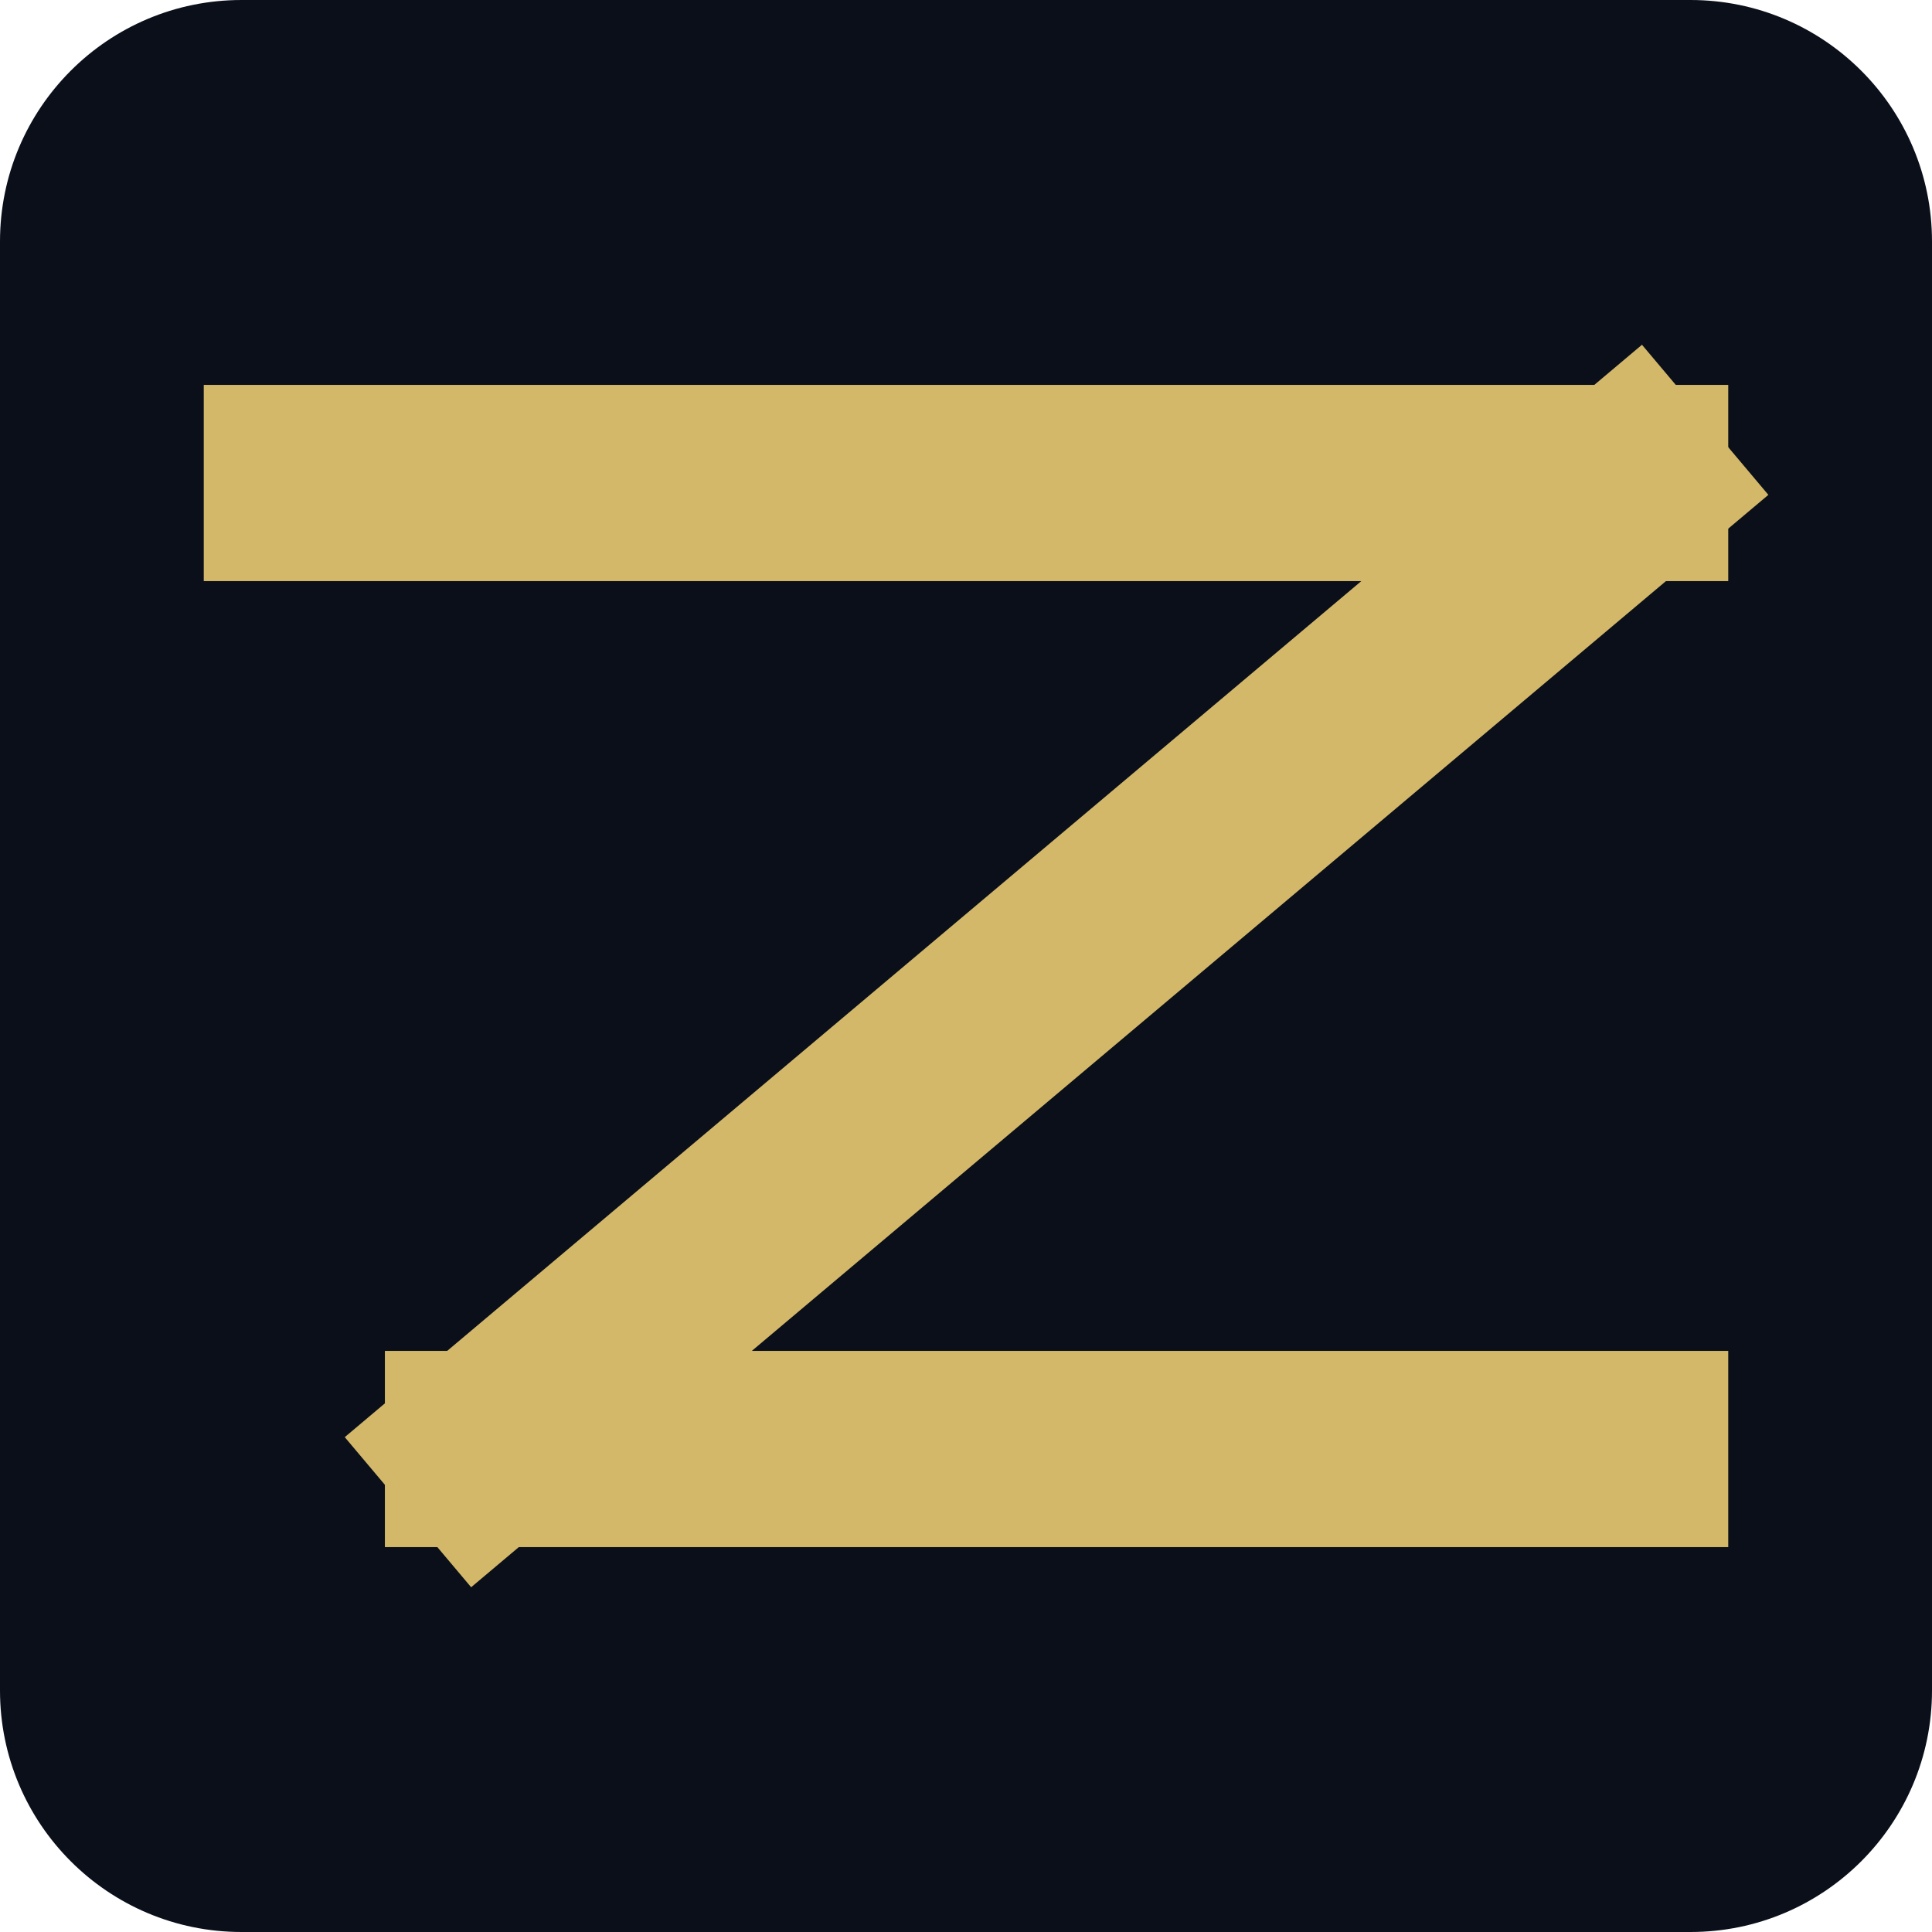
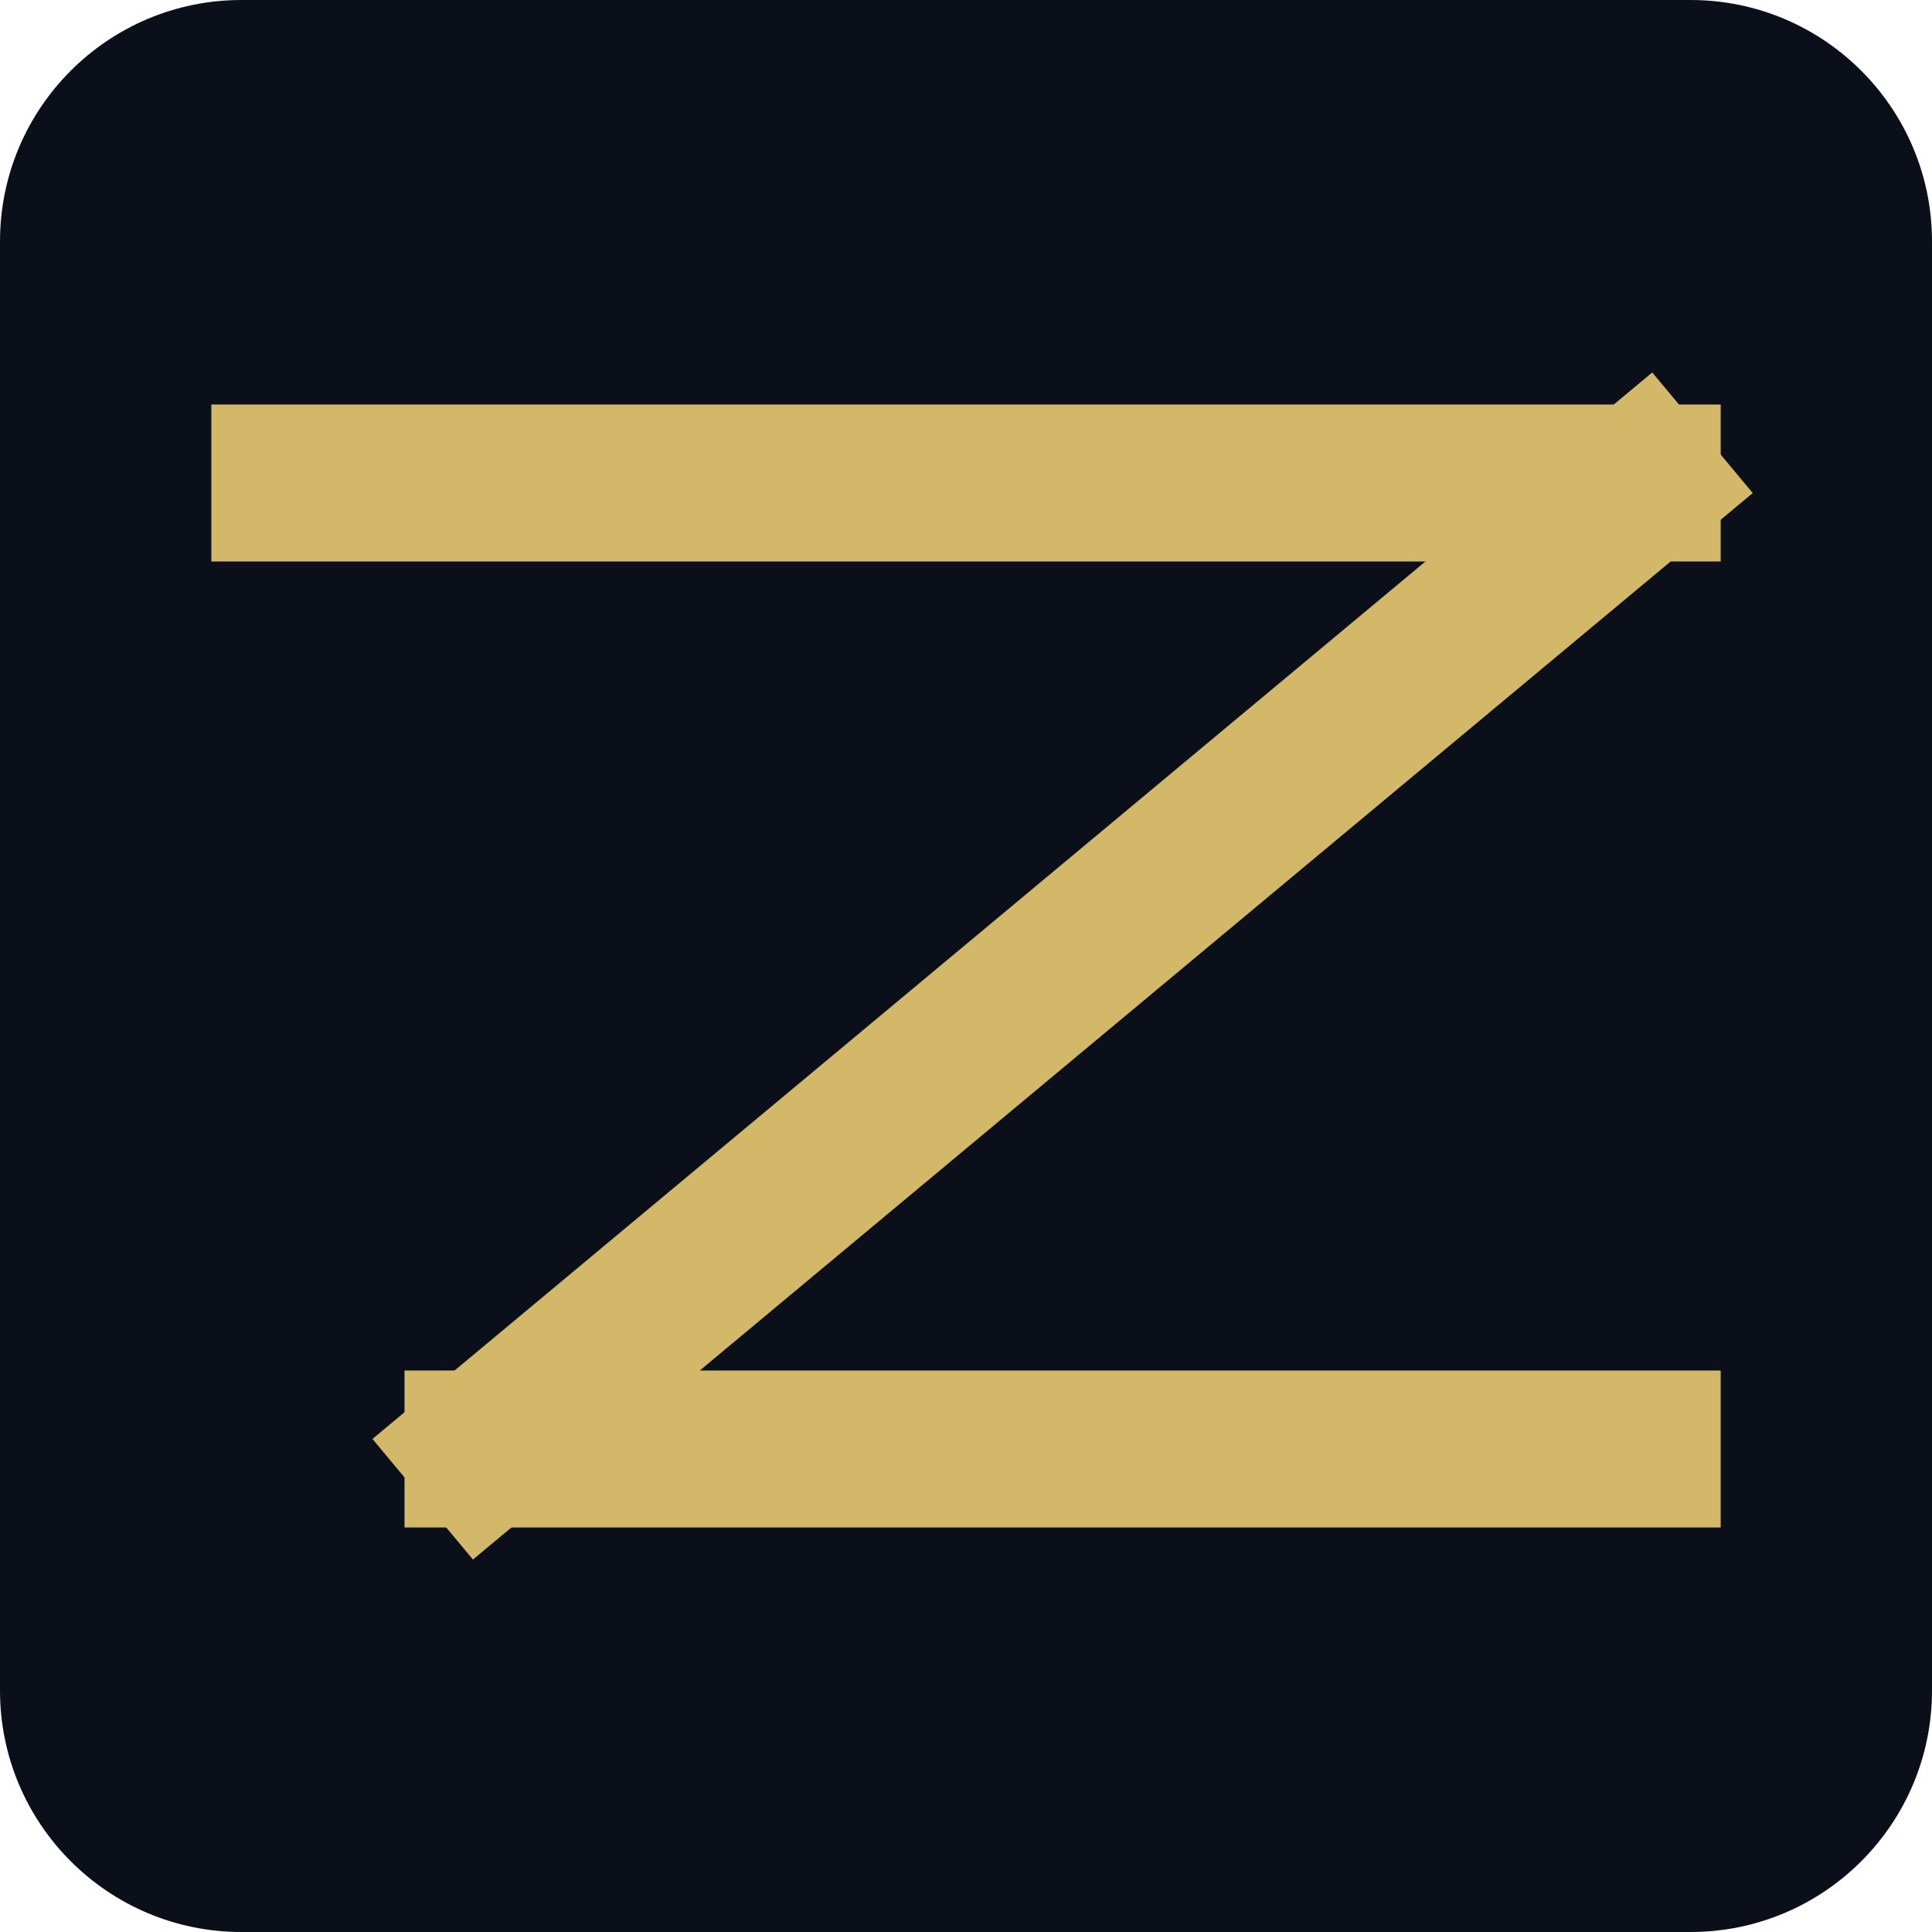
- <svg xmlns="http://www.w3.org/2000/svg" viewBox="0 0 32 32" fill="none">
-   <rect width="32" height="32" rx="4" fill="#0a0f1a" />
-   <path d="M5 8H27" stroke="#d4b86a" stroke-width="3.25" stroke-linecap="square" />
-   <path d="M27 8L8 24" stroke="#d4b86a" stroke-width="3.25" stroke-linecap="square" stroke-linejoin="miter" />
-   <path d="M8 24H27" stroke="#d4b86a" stroke-width="3.25" stroke-linecap="square" />
+ <svg xmlns="http://www.w3.org/2000/svg" viewBox="0 0 40 40" fill="none">
+   <rect width="40" height="40" rx="5" fill="#0a0f1a" />
+   <path d="M6 10H34" stroke="#d4b86a" stroke-width="3.25" stroke-linecap="square" stroke-linejoin="miter" />
+   <path d="M34 10L10 30" stroke="#d4b86a" stroke-width="3.25" stroke-linecap="square" stroke-linejoin="miter" />
+   <path d="M10 30H34" stroke="#d4b86a" stroke-width="3.25" stroke-linecap="square" stroke-linejoin="miter" />
</svg>
